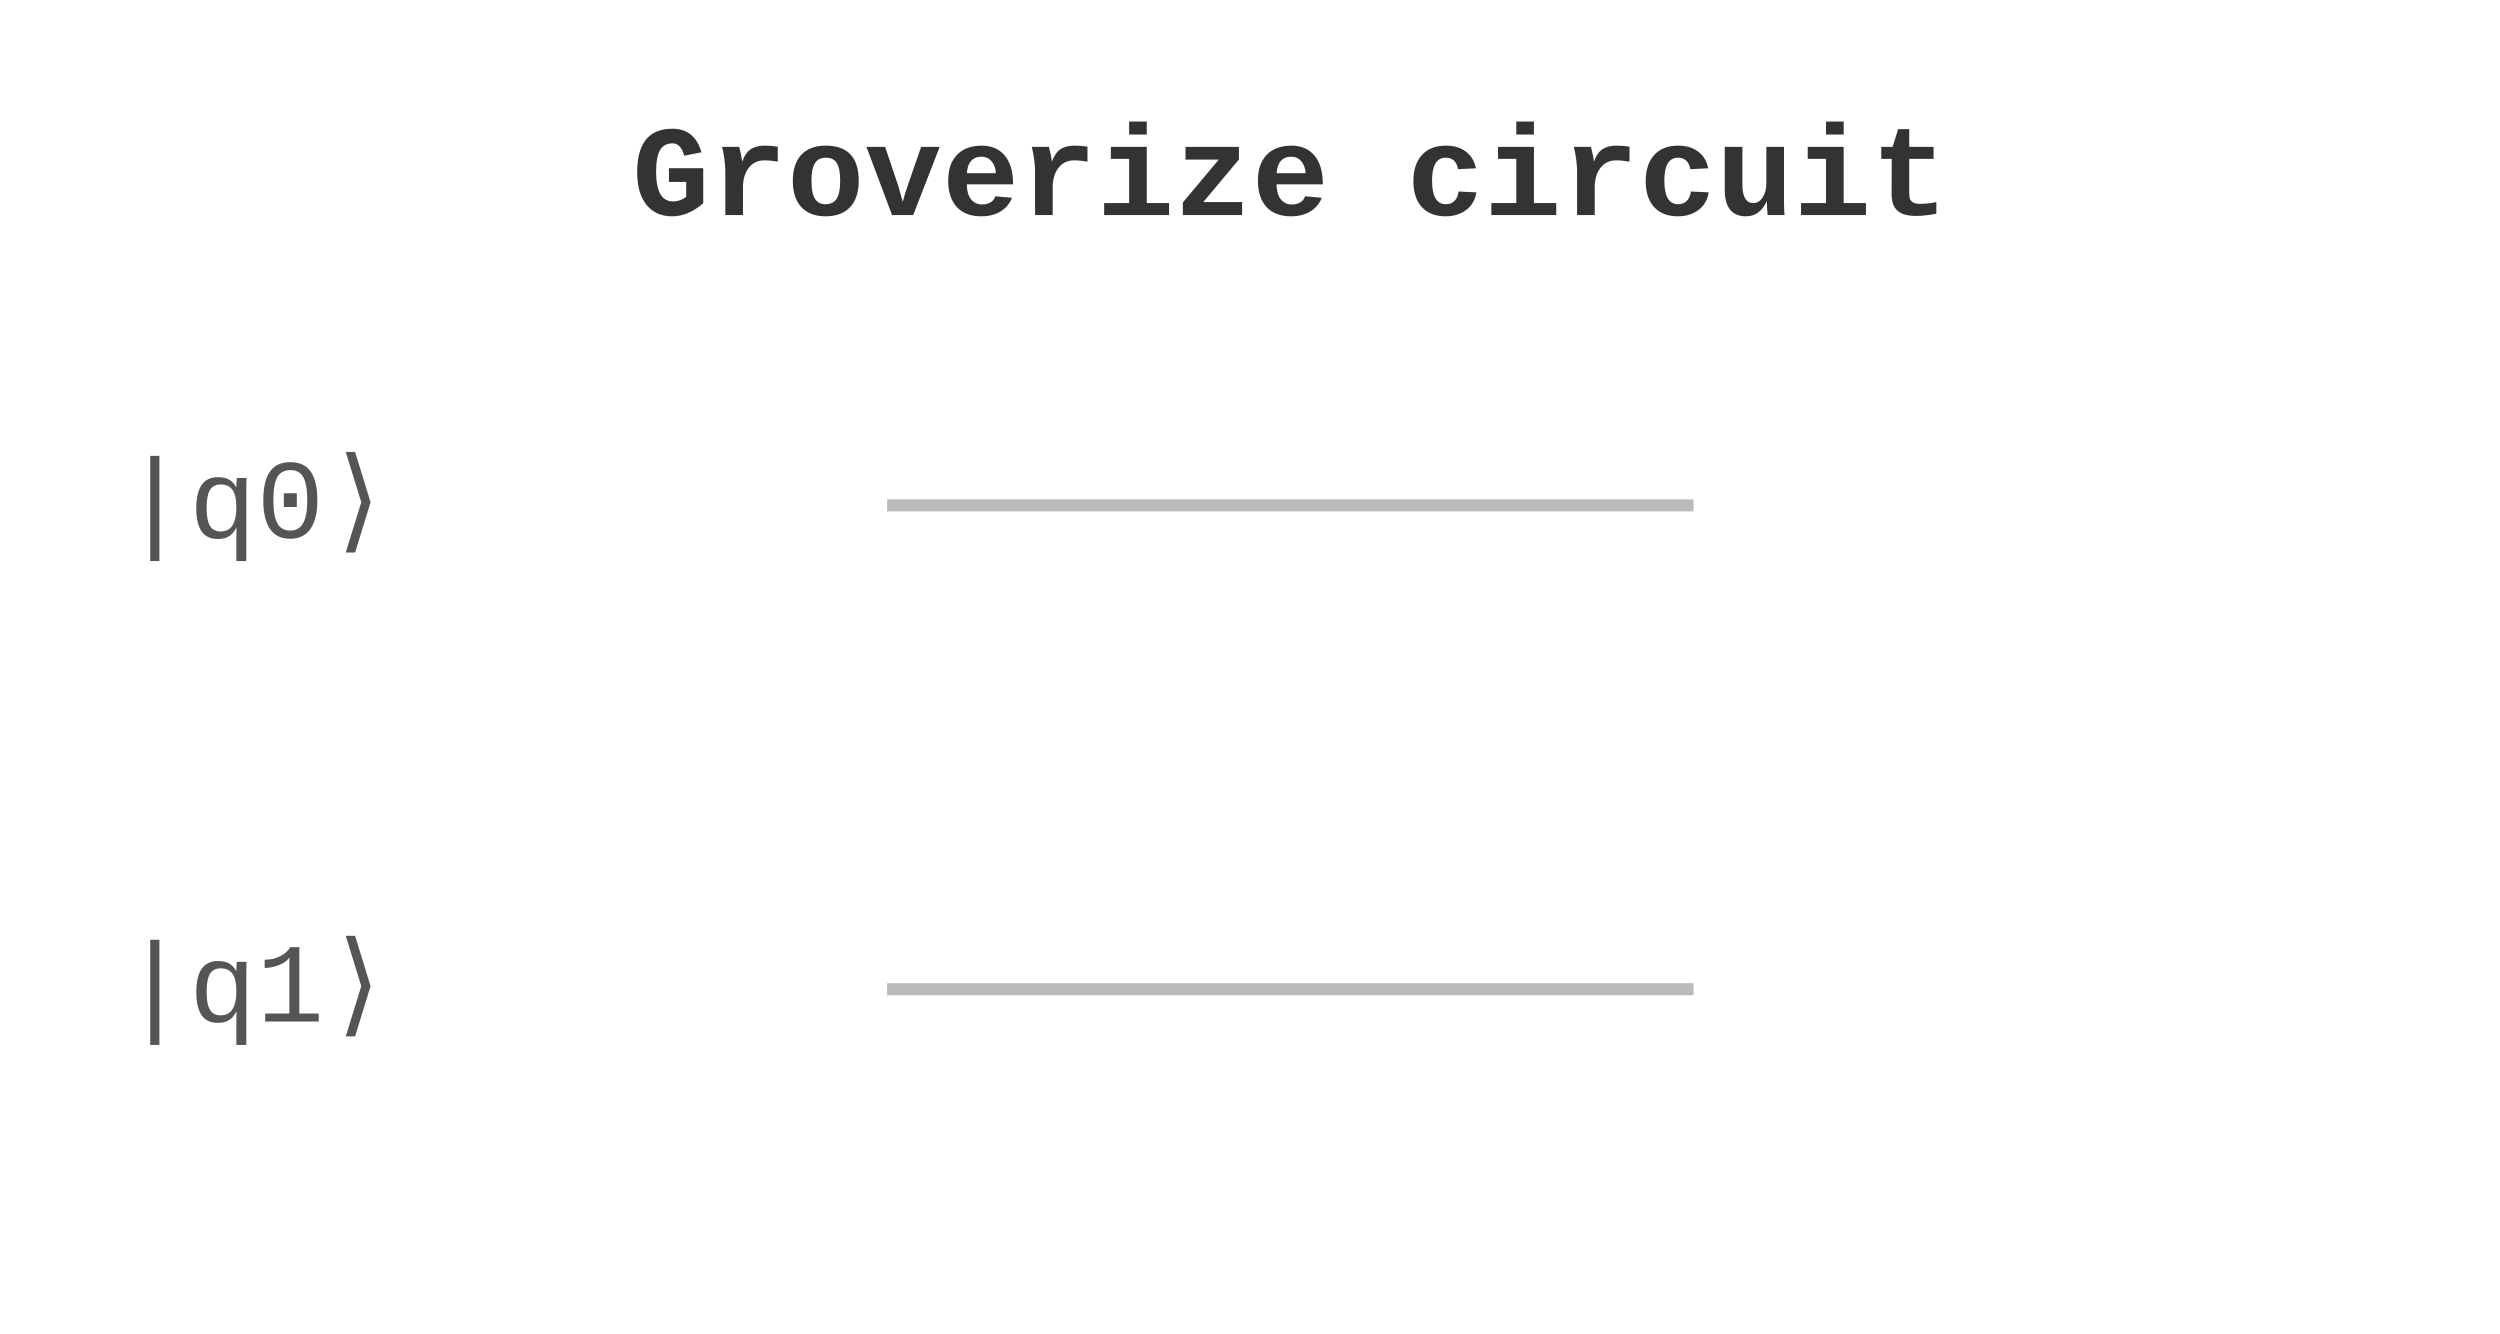
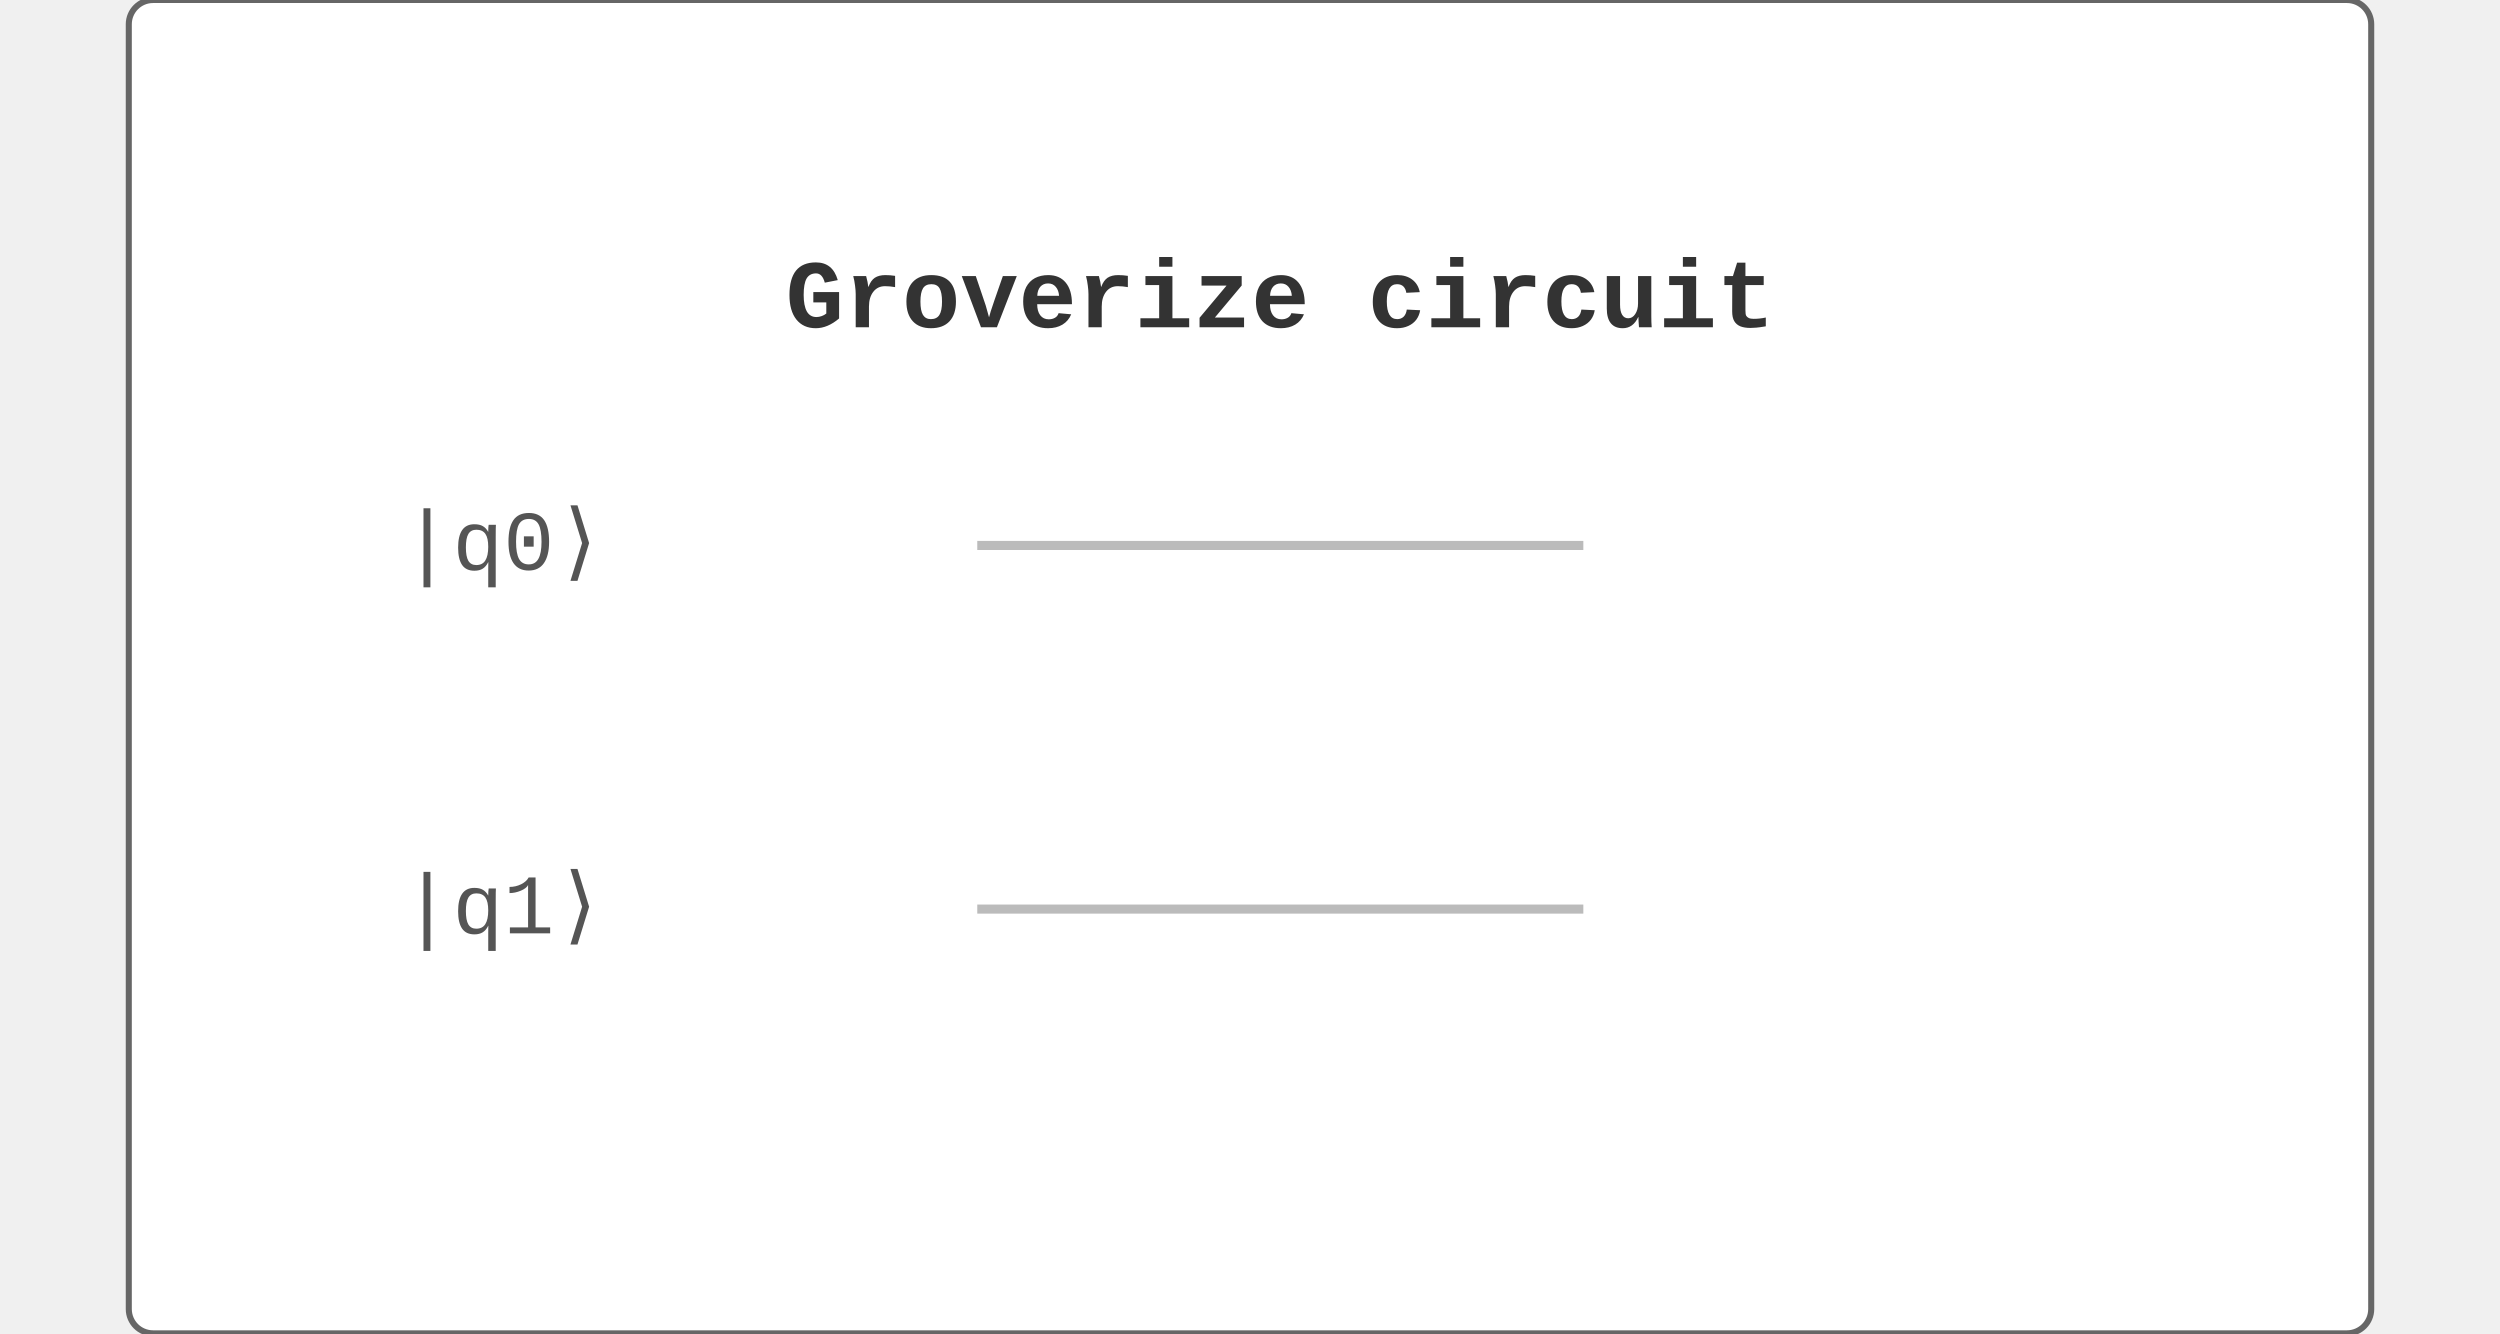
- <svg xmlns="http://www.w3.org/2000/svg" width="300" height="160" viewBox="-10 0 310 160">
-   <rect x="-15.0" y="-5.0" width="320.0" height="170.0" fill="#fff" stroke="#ccc" stroke-width="1" rx="4" />
+ <svg xmlns="http://www.w3.org/2000/svg" width="300" height="160" viewBox="-40.0 -30.0 370.0 220.0">
+   <rect x="-40.0" y="-30.0" width="370.0" height="220.0" fill="#fff" stroke="#666" stroke-width="1" rx="4" />
  <style>
    text { font-family: 'Consolas', 'Courier New', monospace; }
    .qubit-label { font-size: 14px; fill: #555; }
    .gate-label { font-size: 15px; fill: #222; font-weight: bold; }
    .annotation { font-size: 11px; fill: #888; }
    .wire { stroke: #bbb; stroke-width: 1.5; }
    .gate-box { fill: #fff; stroke: #333; stroke-width: 1.8; rx: 4; }
    .control-dot { fill: #333; }
    .target-circle { fill: #fff; stroke: #333; stroke-width: 1.8; }
    .target-plus { stroke: #333; stroke-width: 1.8; }
    .conn-line { stroke: #333; stroke-width: 1.8; }
    .title { font-size: 16px; fill: #333; font-weight: bold; }
    .measure-box { fill: #fff; stroke: #333; stroke-width: 1.8; }
  </style>
  <text x="150" y="24" text-anchor="middle" class="title">Groverize circuit</text>
  <text x="5" y="64" class="qubit-label">|q0⟩</text>
  <text x="5" y="124" class="qubit-label">|q1⟩</text>
  <line x1="100" y1="60" x2="200" y2="60" class="wire" />
  <line x1="100" y1="120" x2="200" y2="120" class="wire" />
</svg>
